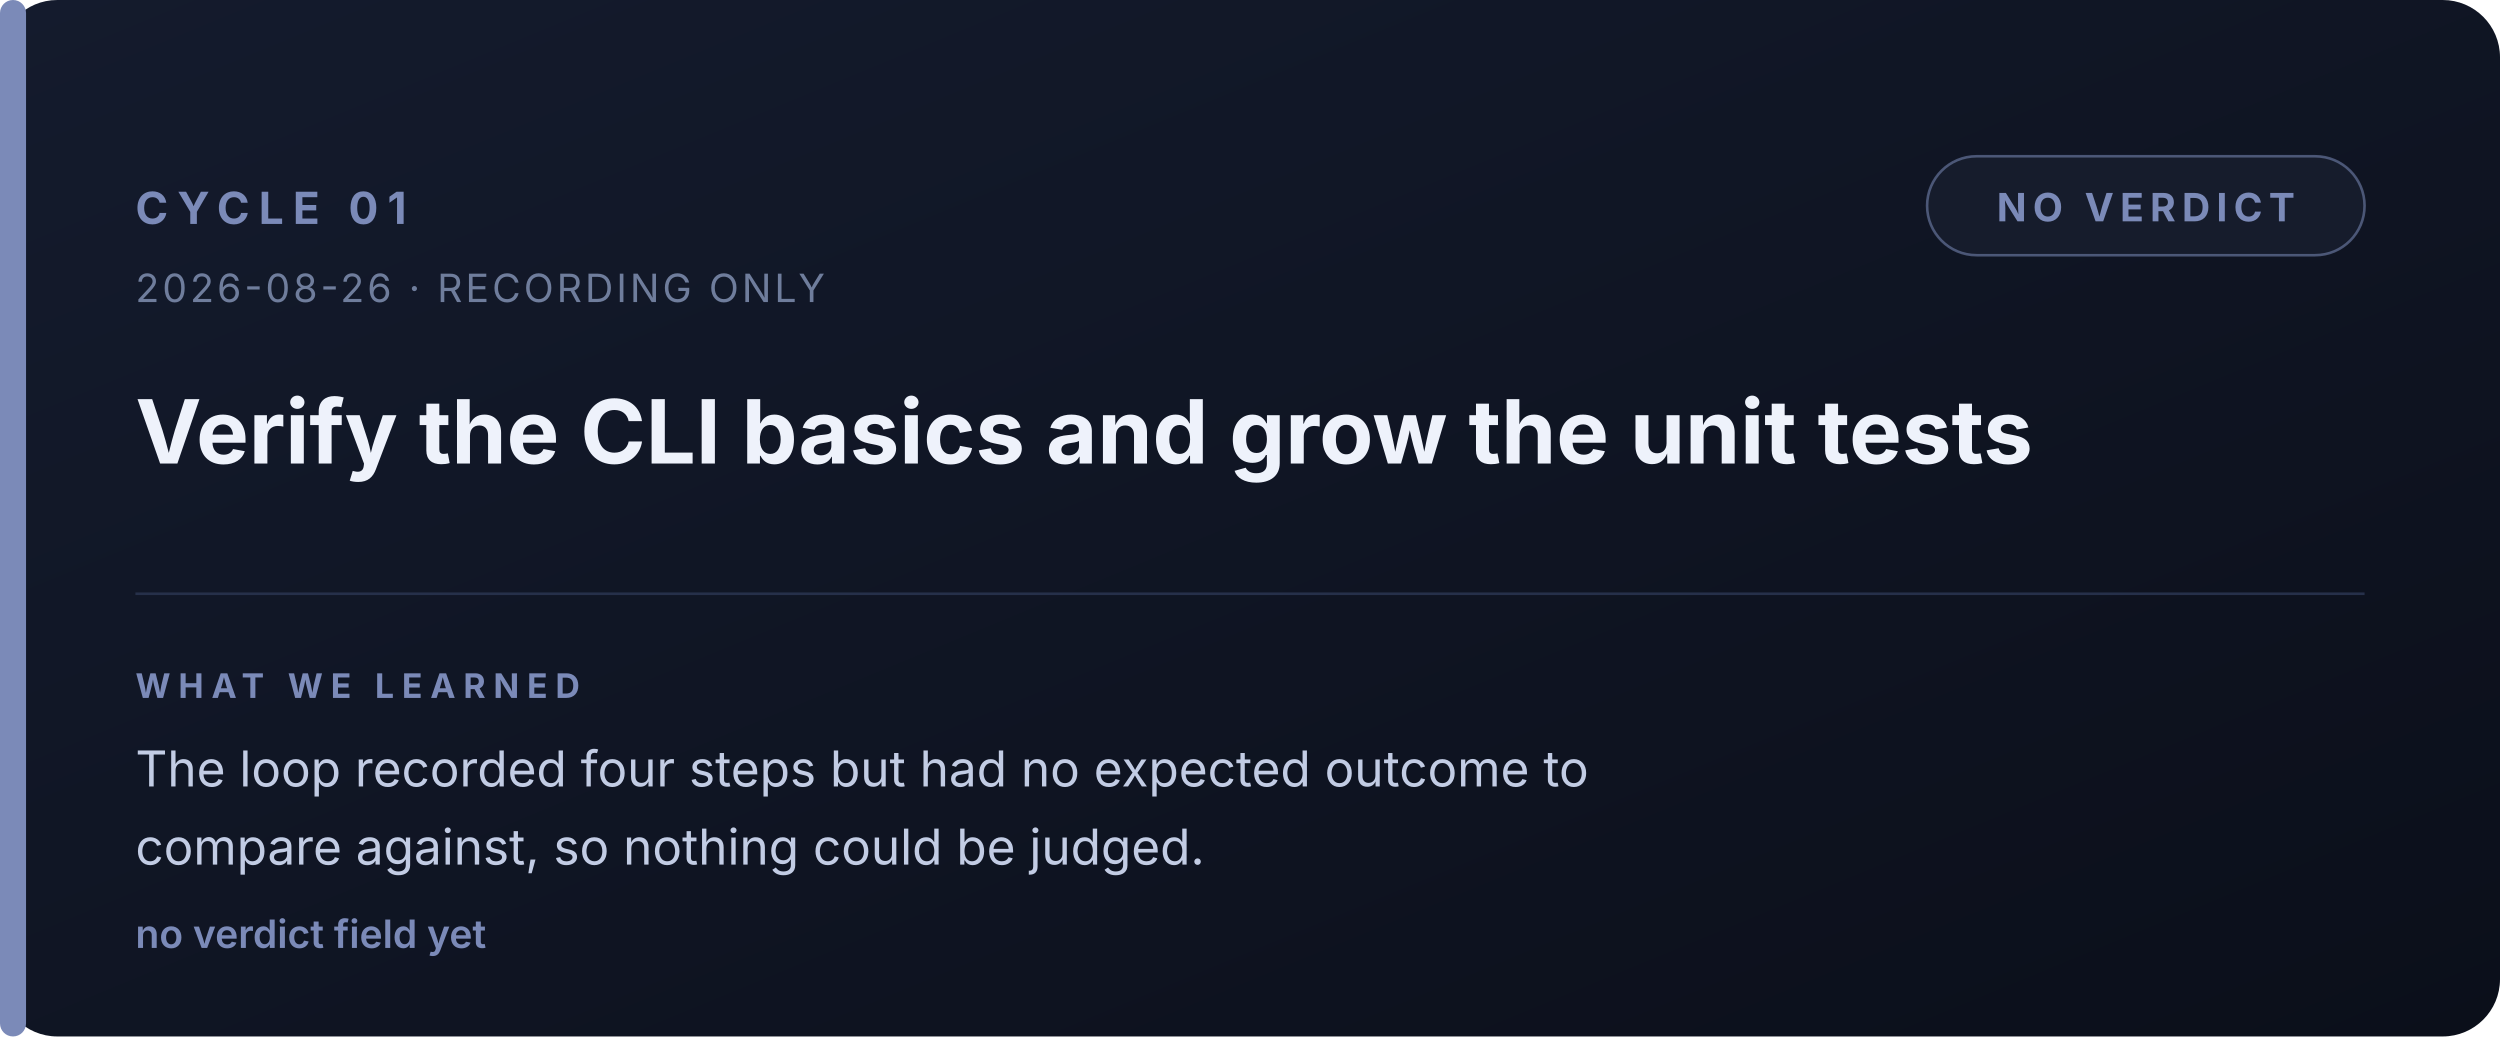
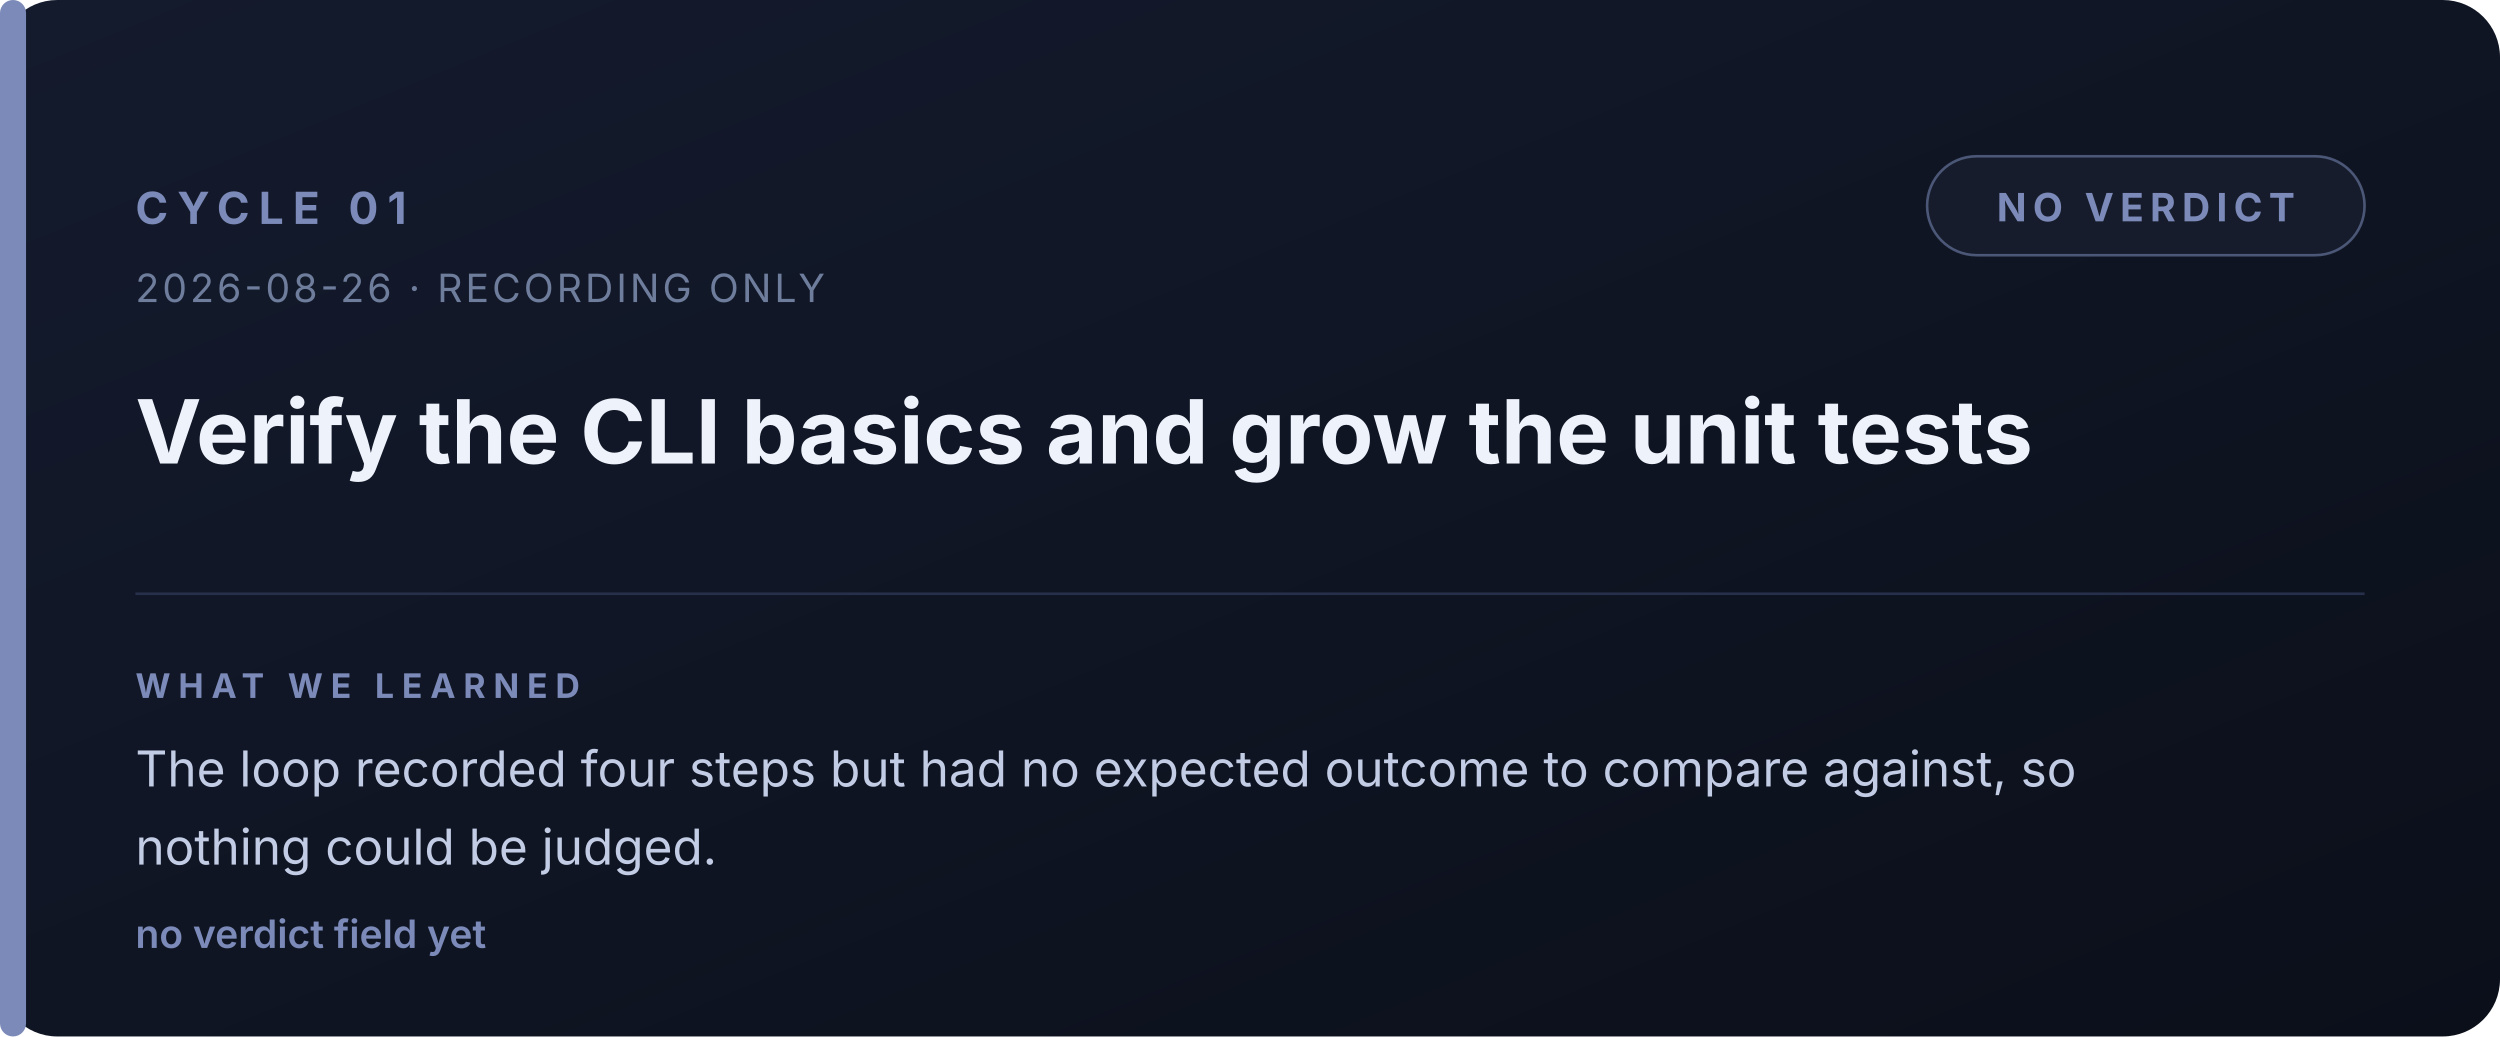
<svg xmlns="http://www.w3.org/2000/svg" viewBox="0 0 960 398" width="960" height="398" font-family="Inter, Segoe UI, Helvetica, Arial, sans-serif" role="img" aria-label="PDSA cycle 1: Verify the CLI basics and grow the unit tests">
  <defs>
    <linearGradient id="bg" x1="0" y1="0" x2="1" y2="1">
      <stop offset="0%" stop-color="#141b2d" />
      <stop offset="100%" stop-color="#0b0f1a" />
    </linearGradient>
  </defs>
  <rect width="960" height="398" rx="22" fill="url(#bg)" />
  <rect width="10" height="398" rx="5" fill="#7b8ab8" />
  <text x="52" y="86" fill="#7b8ab8" font-size="17" font-weight="700" letter-spacing="3.5">CYCLE 01</text>
  <text x="52" y="116" fill="#6f7d9c" font-size="15" letter-spacing="1.2">2026-08-26 · RECORDING ONLY</text>
  <rect x="740" y="60" width="168" height="38" rx="19" fill="#161c2c" stroke="#7b8ab8" stroke-opacity="0.55" />
  <text x="824" y="85" fill="#7b8ab8" font-size="15" font-weight="700" letter-spacing="2.4" text-anchor="middle">NO VERDICT</text>
  <text x="52" y="178" fill="#eef2fb" font-size="34" font-weight="700">Verify the CLI basics and grow the unit tests</text>
  <line x1="52" y1="228" x2="908" y2="228" stroke="#26304a" stroke-width="1" />
  <text x="52" y="268" fill="#7b8ab8" font-size="13" font-weight="700" letter-spacing="3">WHAT WE LEARNED</text>
-   <text x="52" y="302" fill="#c2ccE4" font-size="19">The loop recorded four steps but had no expected outcome to</text>
-   <text x="52" y="332" fill="#c2ccE4" font-size="19">compare against, so nothing could be judged.</text>
+   <text x="52" y="302" fill="#c2ccE4" font-size="19">The loop recorded four steps but had no expected outcome to compare against, so</text>
+   <text x="52" y="332" fill="#c2ccE4" font-size="19">nothing could be judged.</text>
  <text x="52" y="364" fill="#7b8ab8" font-size="15" font-weight="600">no verdict field yet</text>
</svg>
